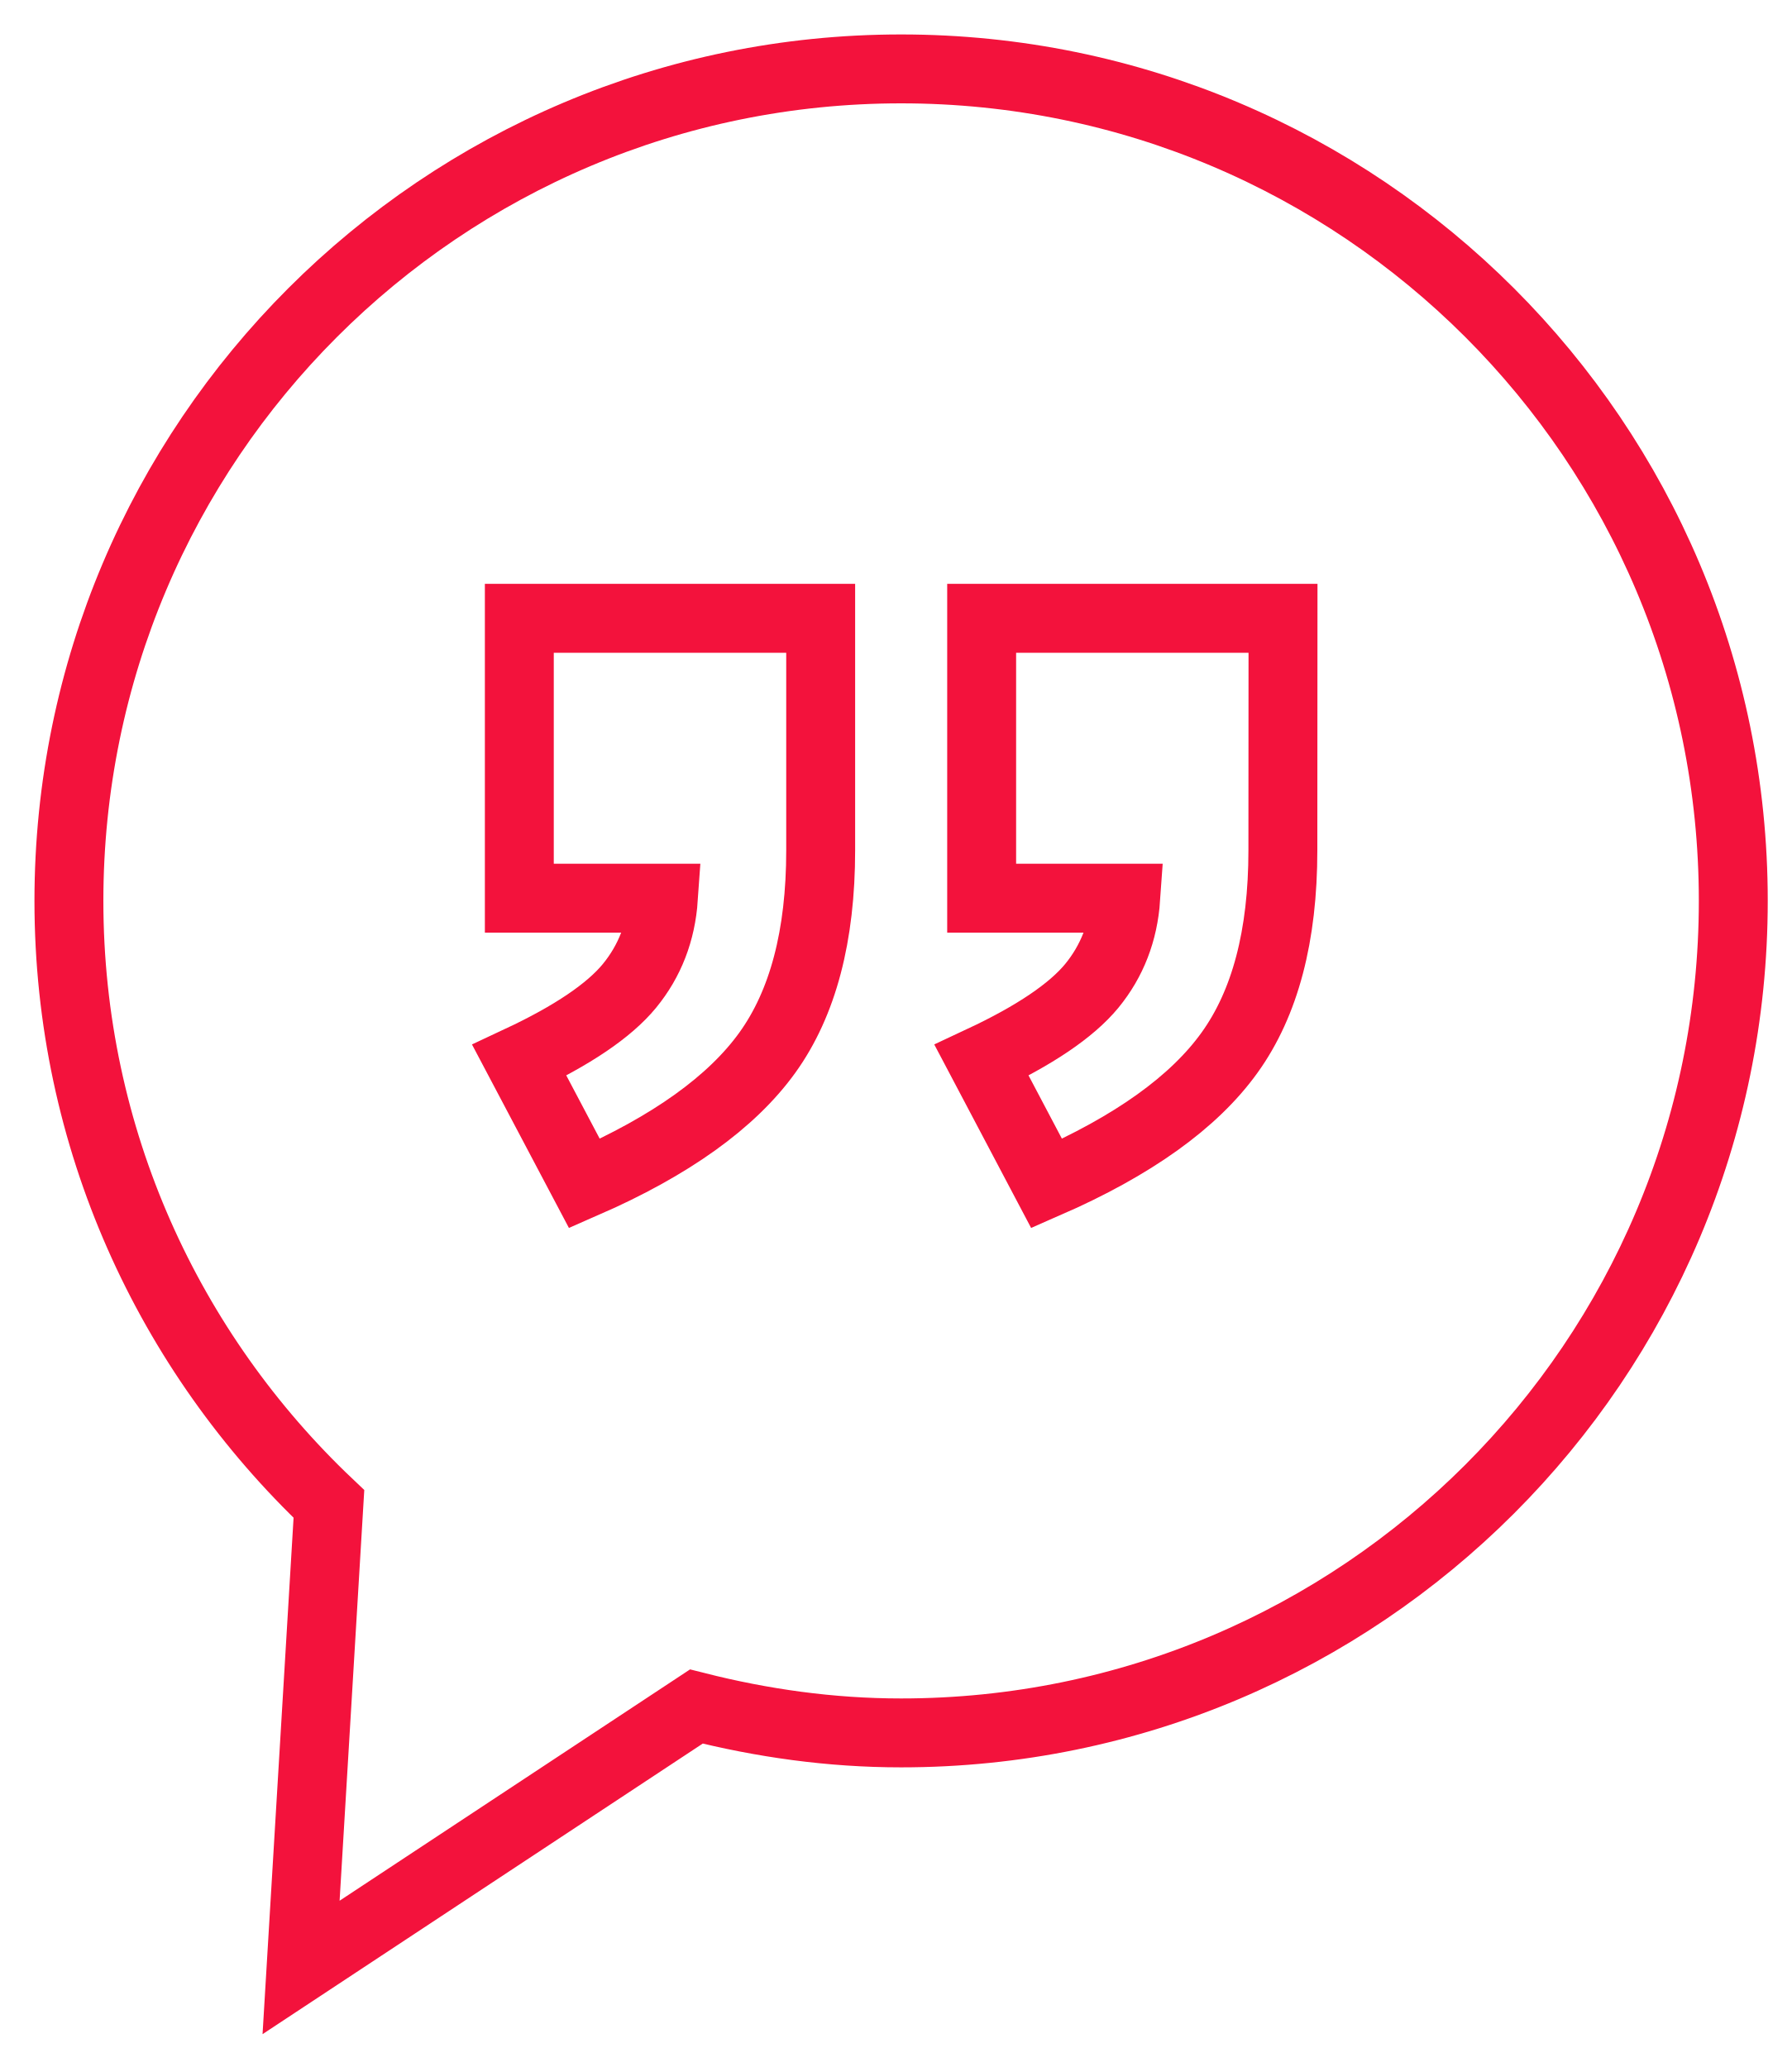
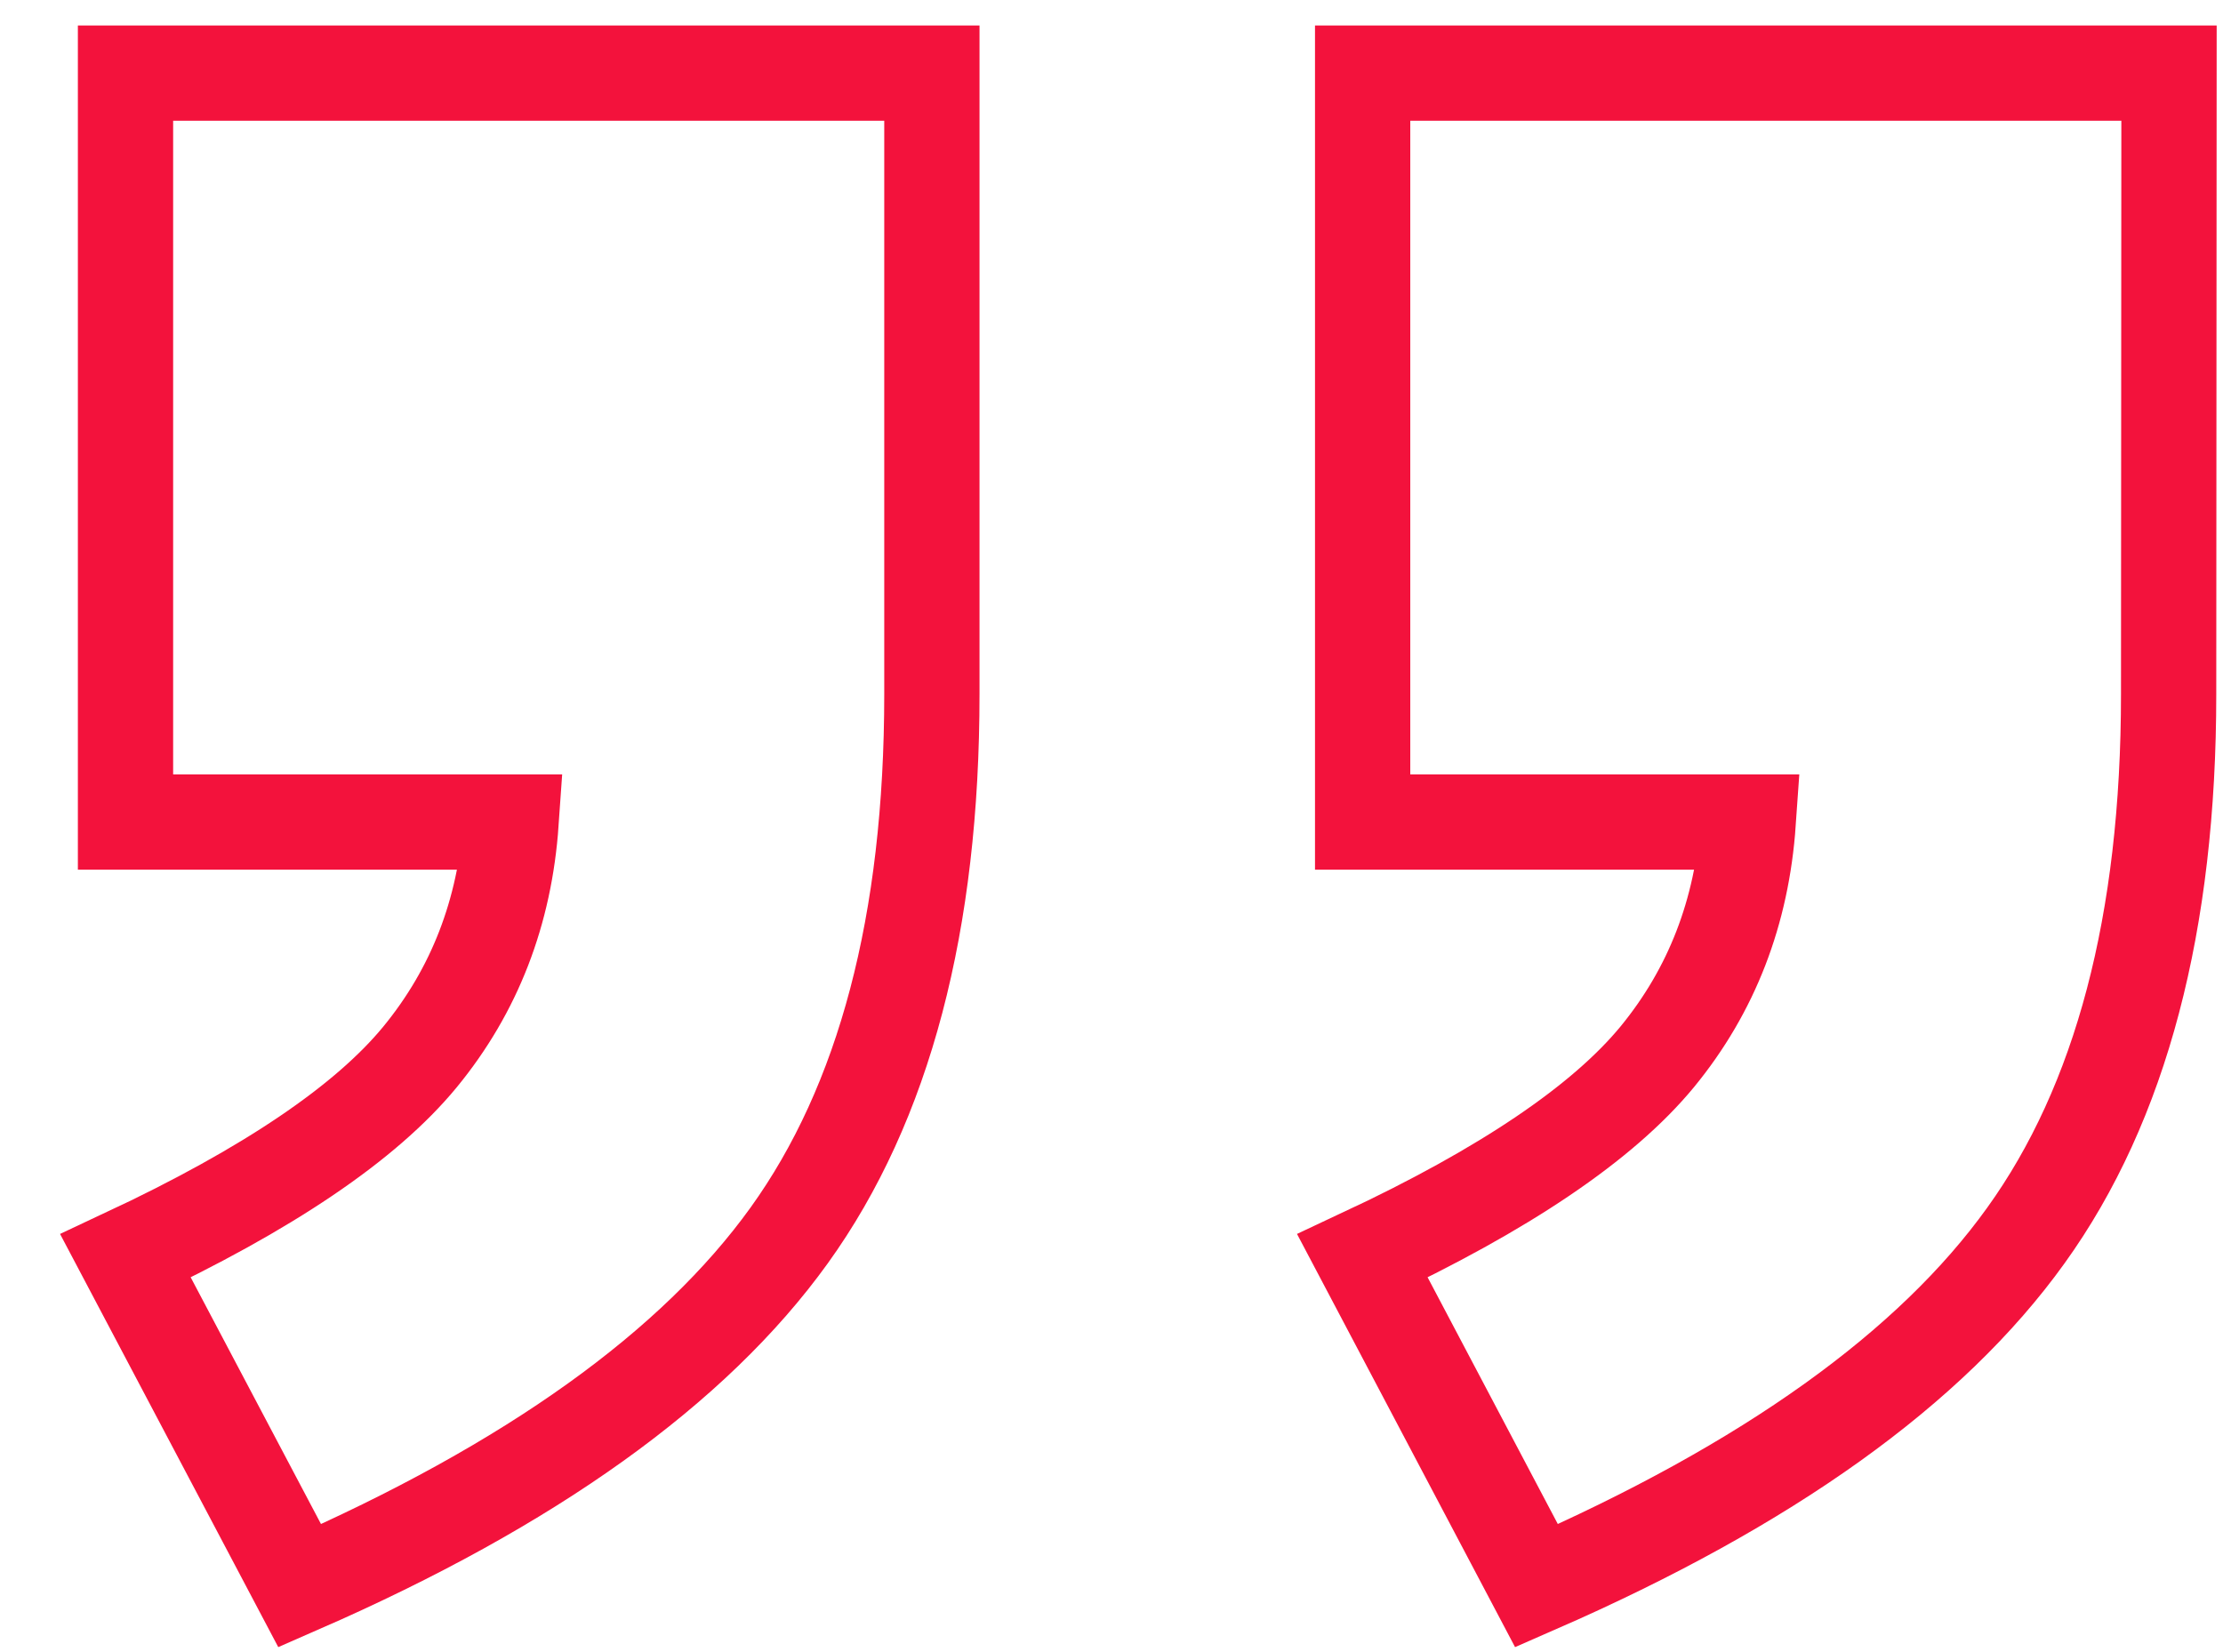
- <svg xmlns="http://www.w3.org/2000/svg" width="26px" height="30px" viewBox="0 0 26 30" version="1.1">
+ <svg xmlns="http://www.w3.org/2000/svg" width="35px" height="26px" viewBox="0 0 35 26" version="1.1">
  <defs />
-   <g id="Depoimentos" stroke="none" stroke-width="1" fill="none" fill-rule="evenodd" transform="translate(-947, -326)">
-     <g transform="translate(717, 136)" fill-rule="nonzero" id="Card-Depoimento-1" stroke="#F3123C">
+   <g id="Depoimentos" stroke="none" stroke-width="1" fill="none" fill-rule="evenodd" transform="translate(-942, -145)">
+     <g transform="translate(711, 146)" fill-rule="nonzero" id="Card-Depoimento-1" stroke="#F3123C" stroke-width="1.5">
      <g>
-         <path d="M243.076,191 C236.407,191 231,196.407 231,203.076 C231,206.526 232.454,209.629 234.773,211.828 L234.369,218.555 L240.105,214.768 C241.057,215.009 242.049,215.151 243.076,215.151 C249.746,215.151 255.152,209.745 255.152,203.075 C255.153,196.407 249.746,191 243.076,191 Z M241.909,202.342 C241.909,203.582 241.651,204.561 241.135,205.278 C240.619,205.995 239.735,206.63 238.481,207.178 L237.536,205.389 C238.307,205.028 238.84,204.667 239.134,204.309 C239.429,203.949 239.593,203.525 239.627,203.036 L237.536,203.036 L237.536,198.974 L241.909,198.974 L241.909,202.342 Z M248.616,202.342 C248.616,203.582 248.358,204.561 247.842,205.278 C247.326,205.997 246.442,206.63 245.188,207.178 L244.244,205.389 C245.015,205.028 245.548,204.667 245.843,204.309 C246.138,203.949 246.302,203.525 246.336,203.036 L244.245,203.036 L244.245,198.974 L248.618,198.974 L248.616,202.342 Z" id="Shape" />
+         <path d="M245.672,9.929 C245.672,13.529 244.923,16.371 243.425,18.453 C241.927,20.535 239.36,22.378 235.719,23.969 L232.976,18.775 C235.214,17.727 236.762,16.679 237.615,15.64 C238.472,14.595 238.948,13.364 239.047,11.944 L232.976,11.944 L232.976,0.151 L245.672,0.151 L245.672,9.929 Z M265.144,9.929 C265.144,13.529 264.395,16.371 262.897,18.453 C261.399,20.541 258.833,22.378 255.192,23.969 L252.451,18.775 C254.69,17.727 256.237,16.679 257.093,15.64 C257.95,14.595 258.426,13.364 258.525,11.944 L252.454,11.944 L252.454,0.151 L265.15,0.151 L265.144,9.929 Z" id="Shape" />
      </g>
    </g>
  </g>
</svg>
